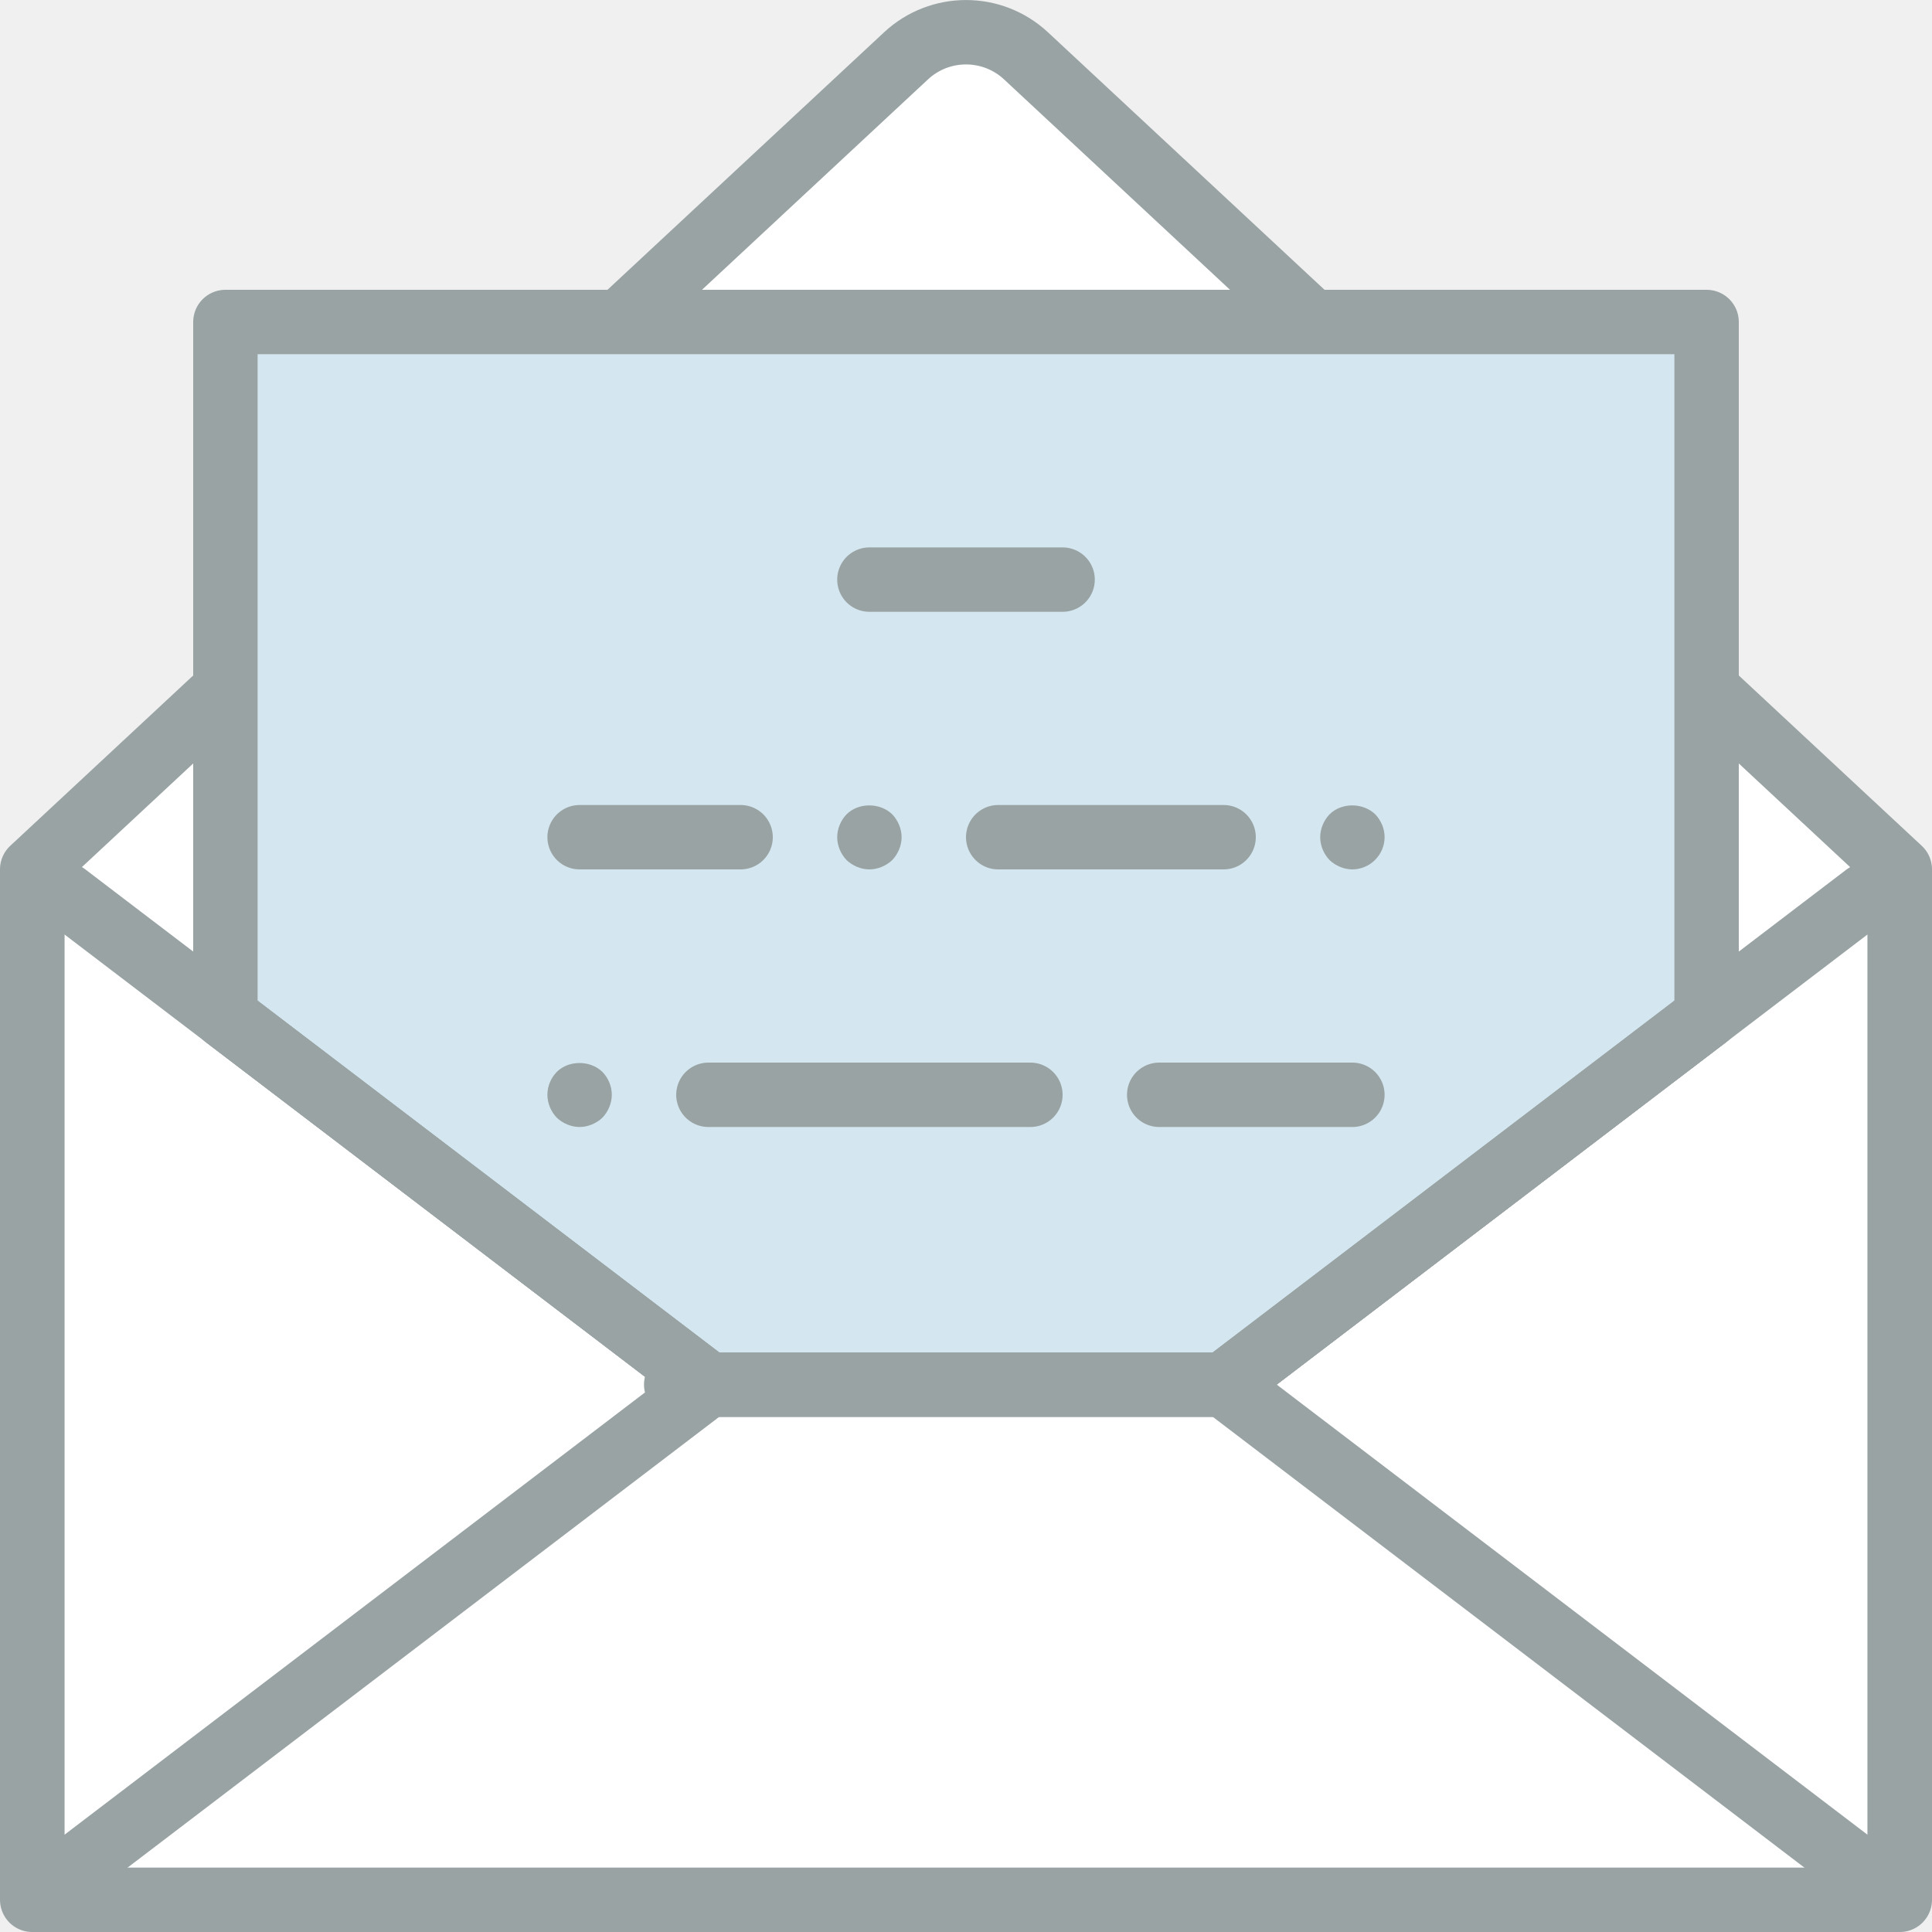
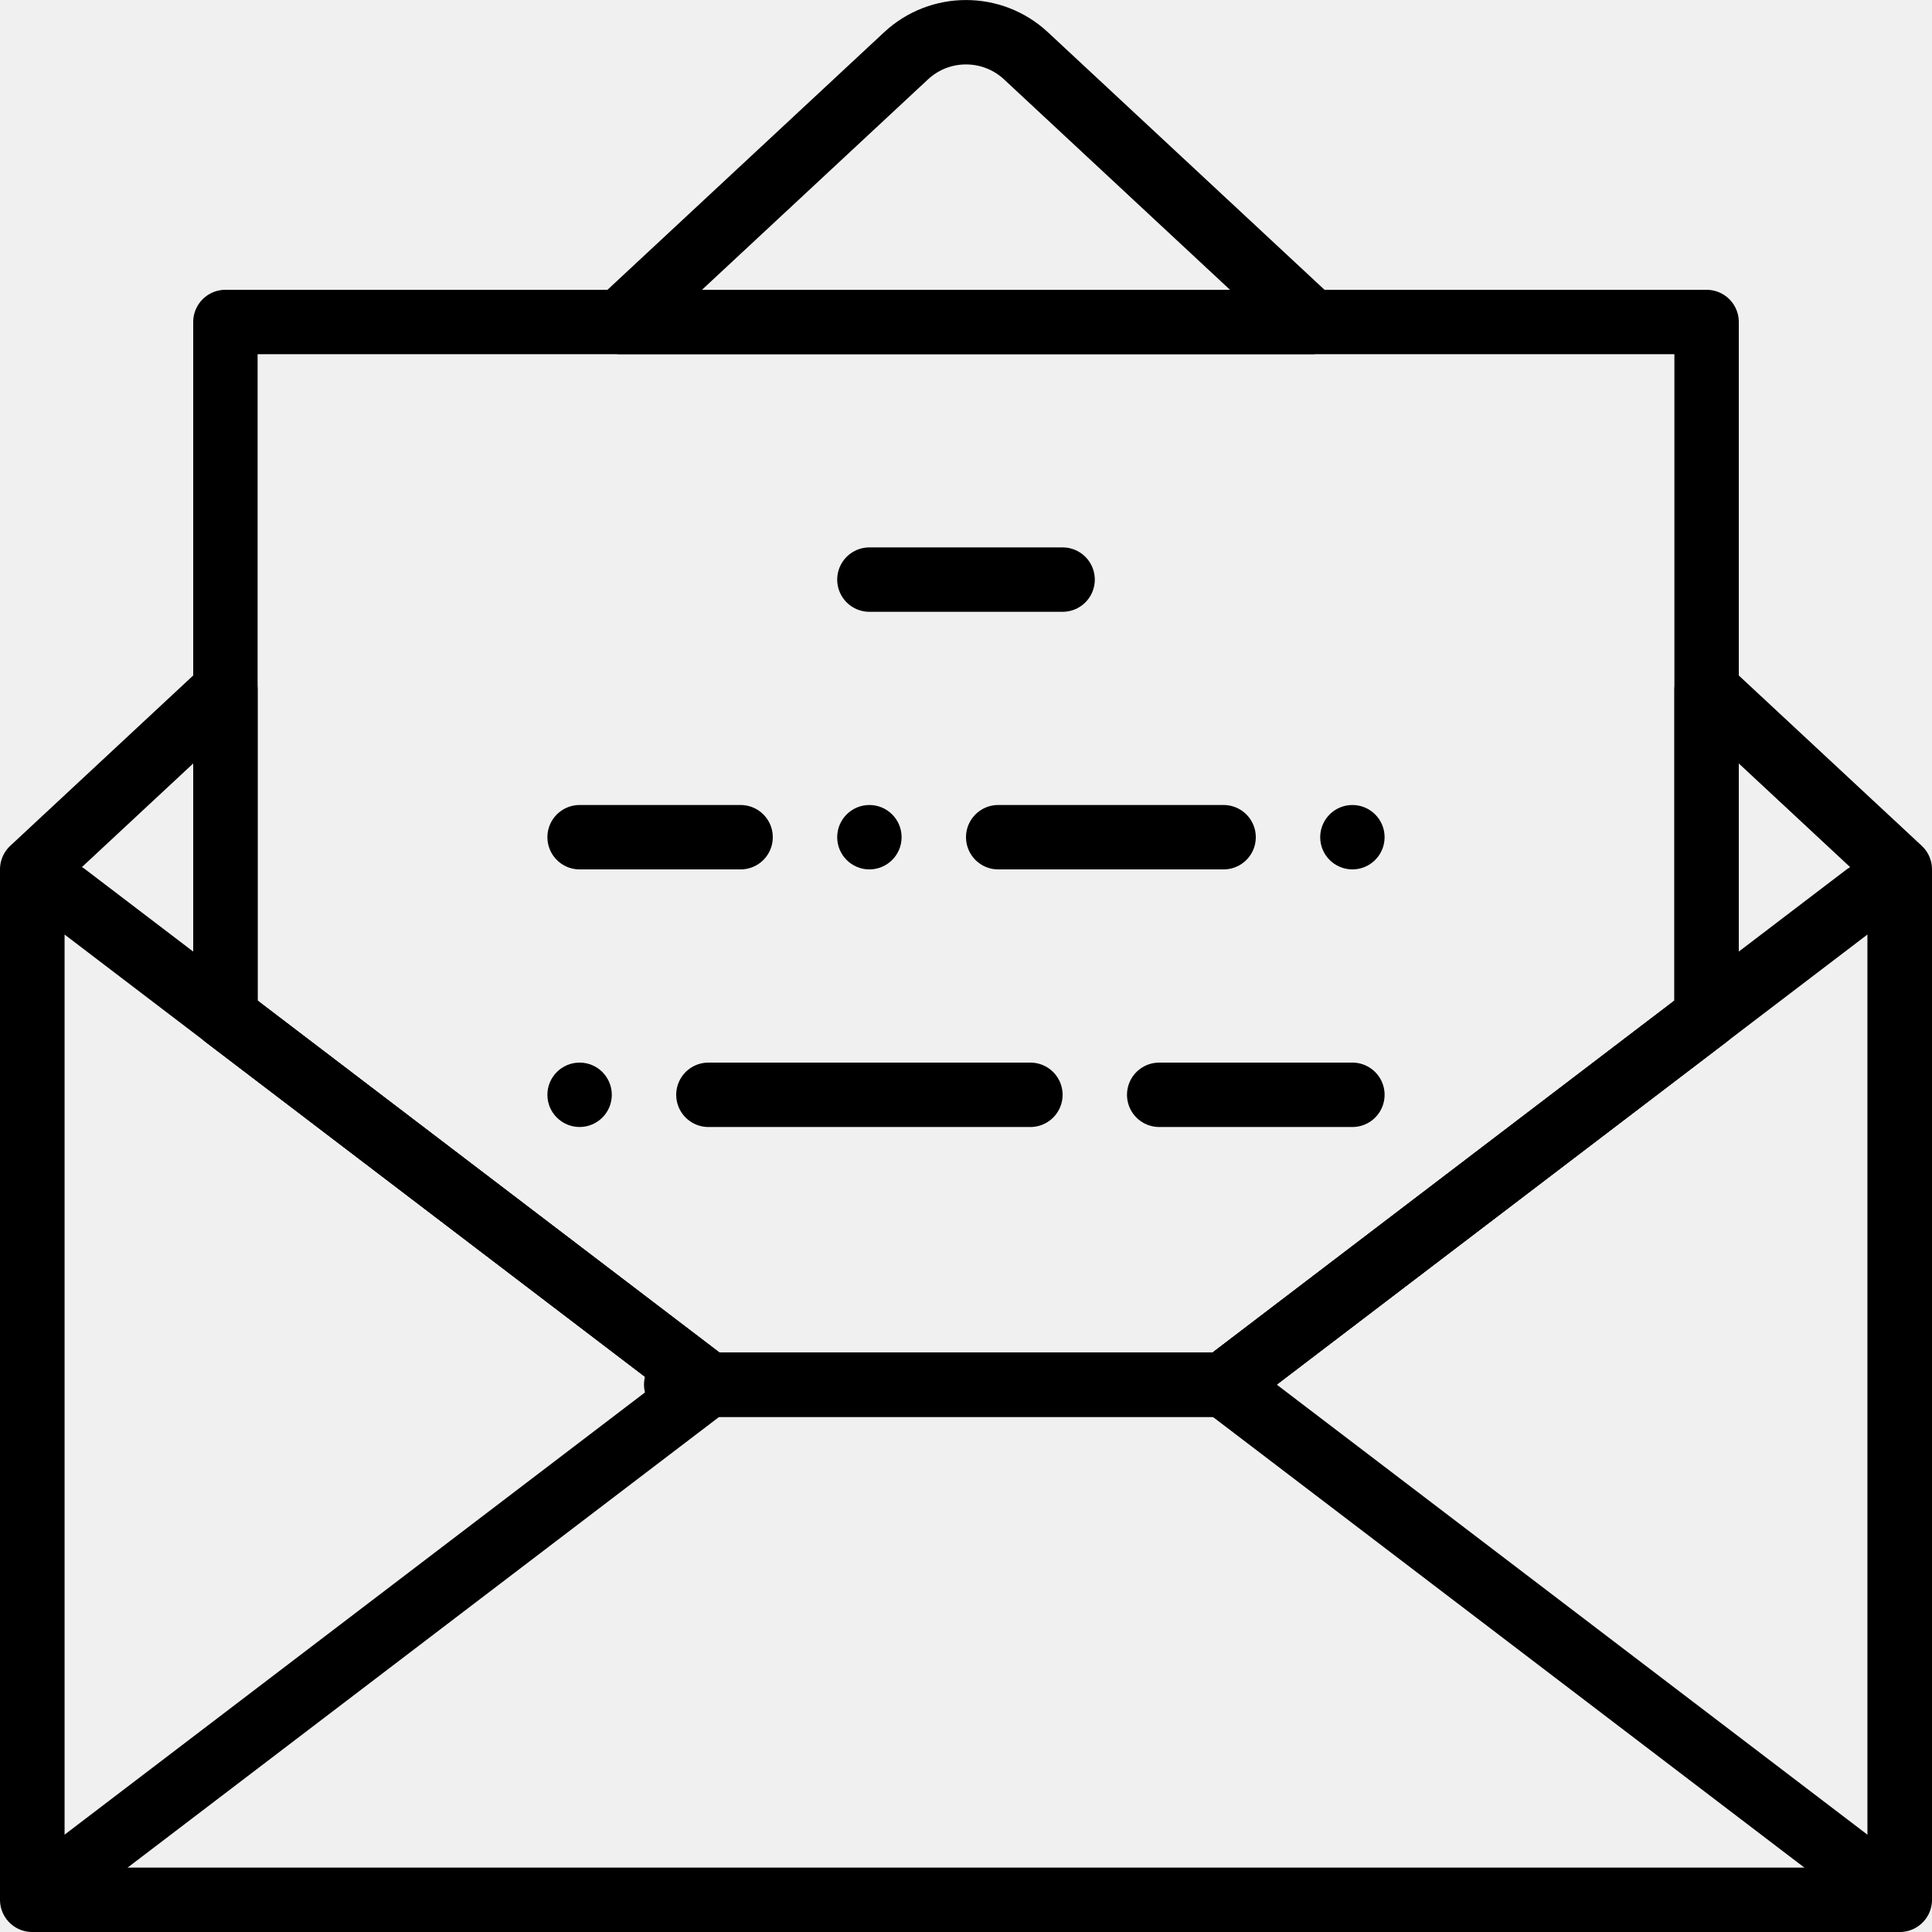
<svg xmlns="http://www.w3.org/2000/svg" height="60" viewBox="0 0 60 60" width="60">
  <g fill="none" fill-rule="evenodd" transform="translate(1 1)">
-     <path d="m39.741 9-8.879-8.267c-1.049-.976-2.675-.976-3.723 0l-8.88 8.267z" fill="#fff" />
-     <path d="m39.741 9-8.879-8.267c-1.049-.976-2.675-.976-3.723 0l-8.88 8.267z" stroke="#99a3a4" stroke-linecap="round" stroke-linejoin="round" stroke-width="2" />
-     <path d="m52 20.413v10.158l-15 11.429h-16l-15-11.429v-10.158l-6 5.586v32.001h58v-32.001z" fill="#fff" />
-     <path d="m52 20.413v10.158l-15 11.429h-16l-15-11.429v-10.158l-6 5.586v32.001h58v-32.001z" stroke="#99a3a4" stroke-linecap="round" stroke-linejoin="round" stroke-width="2" />
-     <path d="m52 9h-46v21.571l15 11.429h16l15-11.429z" fill="#d4e7f0" />
-     <path d="m52 9h-46v21.571l15 11.429h16l15-11.429z" stroke="#99a3a4" stroke-linecap="round" stroke-linejoin="round" stroke-width="2" />
-     <path d="m0 56.709v-29.418c0-.529.606-.829 1.027-.509l19.973 15.218-19.973 15.218c-.421.321-1.027.02-1.027-.509zm58 0v-29.418c0-.529-.606-.829-1.027-.509l-19.973 15.218 19.973 15.218c.421.321 1.027.02 1.027-.509zm-38-14.709h17zm6-25h6m3 16h6m-24-8h5m8 0h7" stroke="#99a3a4" stroke-linecap="round" stroke-linejoin="round" stroke-width="2" />
-     <path d="m26 26c-.26 0-.521-.11-.71-.29-.181-.19-.29-.45-.29-.71s.109-.521.29-.71c.37-.37 1.04-.37 1.42 0 .18.189.29.45.29.71s-.11.52-.29.71c-.191.18-.45.29-.71.29" fill="#99a3a4" />
-     <path d="m21 33h10" stroke="#99a3a4" stroke-linecap="round" stroke-linejoin="round" stroke-width="2" />
-     <path d="m17 34c-.26 0-.521-.11-.71-.29-.181-.19-.29-.45-.29-.71 0-.271.109-.521.29-.71.37-.37 1.04-.37 1.42 0 .18.189.29.439.29.71 0 .26-.11.52-.29.71-.191.18-.45.29-.71.29m24-8c-.26 0-.521-.11-.71-.29-.181-.19-.29-.45-.29-.71s.109-.521.29-.71c.37-.37 1.04-.37 1.42 0 .18.189.29.439.29.71 0 .27-.11.52-.3.71-.181.18-.44.29-.7.29" fill="#99a3a4" />
+     <g stroke="#000" stroke-linecap="round" stroke-width="2">
+       <path d="m0 56.709v-29.418c0-.529.606-.83 1.027-.509l19.973 15.218-19.973 15.218c-.421.32-1.027.02-1.027-.509z" stroke-linejoin="round" />
+       <path d="m58 56.709v-29.418c0-.529-.606-.83-1.027-.509l-19.973 15.218 19.973 15.218c.421.32 1.027.02 1.027-.509z" stroke-linejoin="round" />
+       <path d="m20 42h17z" stroke-linejoin="round" />
+       <path d="m26 17h6m3 16h6m-24-8h5m8 0h7m-16 8h10" />
+       <path d="m52 9h-46v21.571l15 11.429h16l15-11.429z" stroke-linejoin="round" />
+       <path d="m39.741 9-8.879-8.267c-1.049-.976-2.675-.976-3.723 0l-8.88 8.267z" stroke-linejoin="round" />
+       <path d="m52 20.413v10.158l-15 11.429h-16l-15-11.429v-10.158l-6 5.586v32.001h58v-32.001z" stroke-linejoin="round" />
+     </g>
+     <path d="m27 25c0 .552-.448 1-1 1s-1-.448-1-1 .448-1 1-1 1 .448 1 1" fill="#000" fill-rule="evenodd" />
+     <path d="m42 25c0 .552-.448 1-1 1s-1-.448-1-1 .448-1 1-1 1 .448 1 1" fill="#000" fill-rule="evenodd" />
+     <path d="m18 33c0 .552-.448 1-1 1s-1-.448-1-1 .448-1 1-1 1 .448 1 1" fill="#000" fill-rule="evenodd" />
  </g>
</svg>
